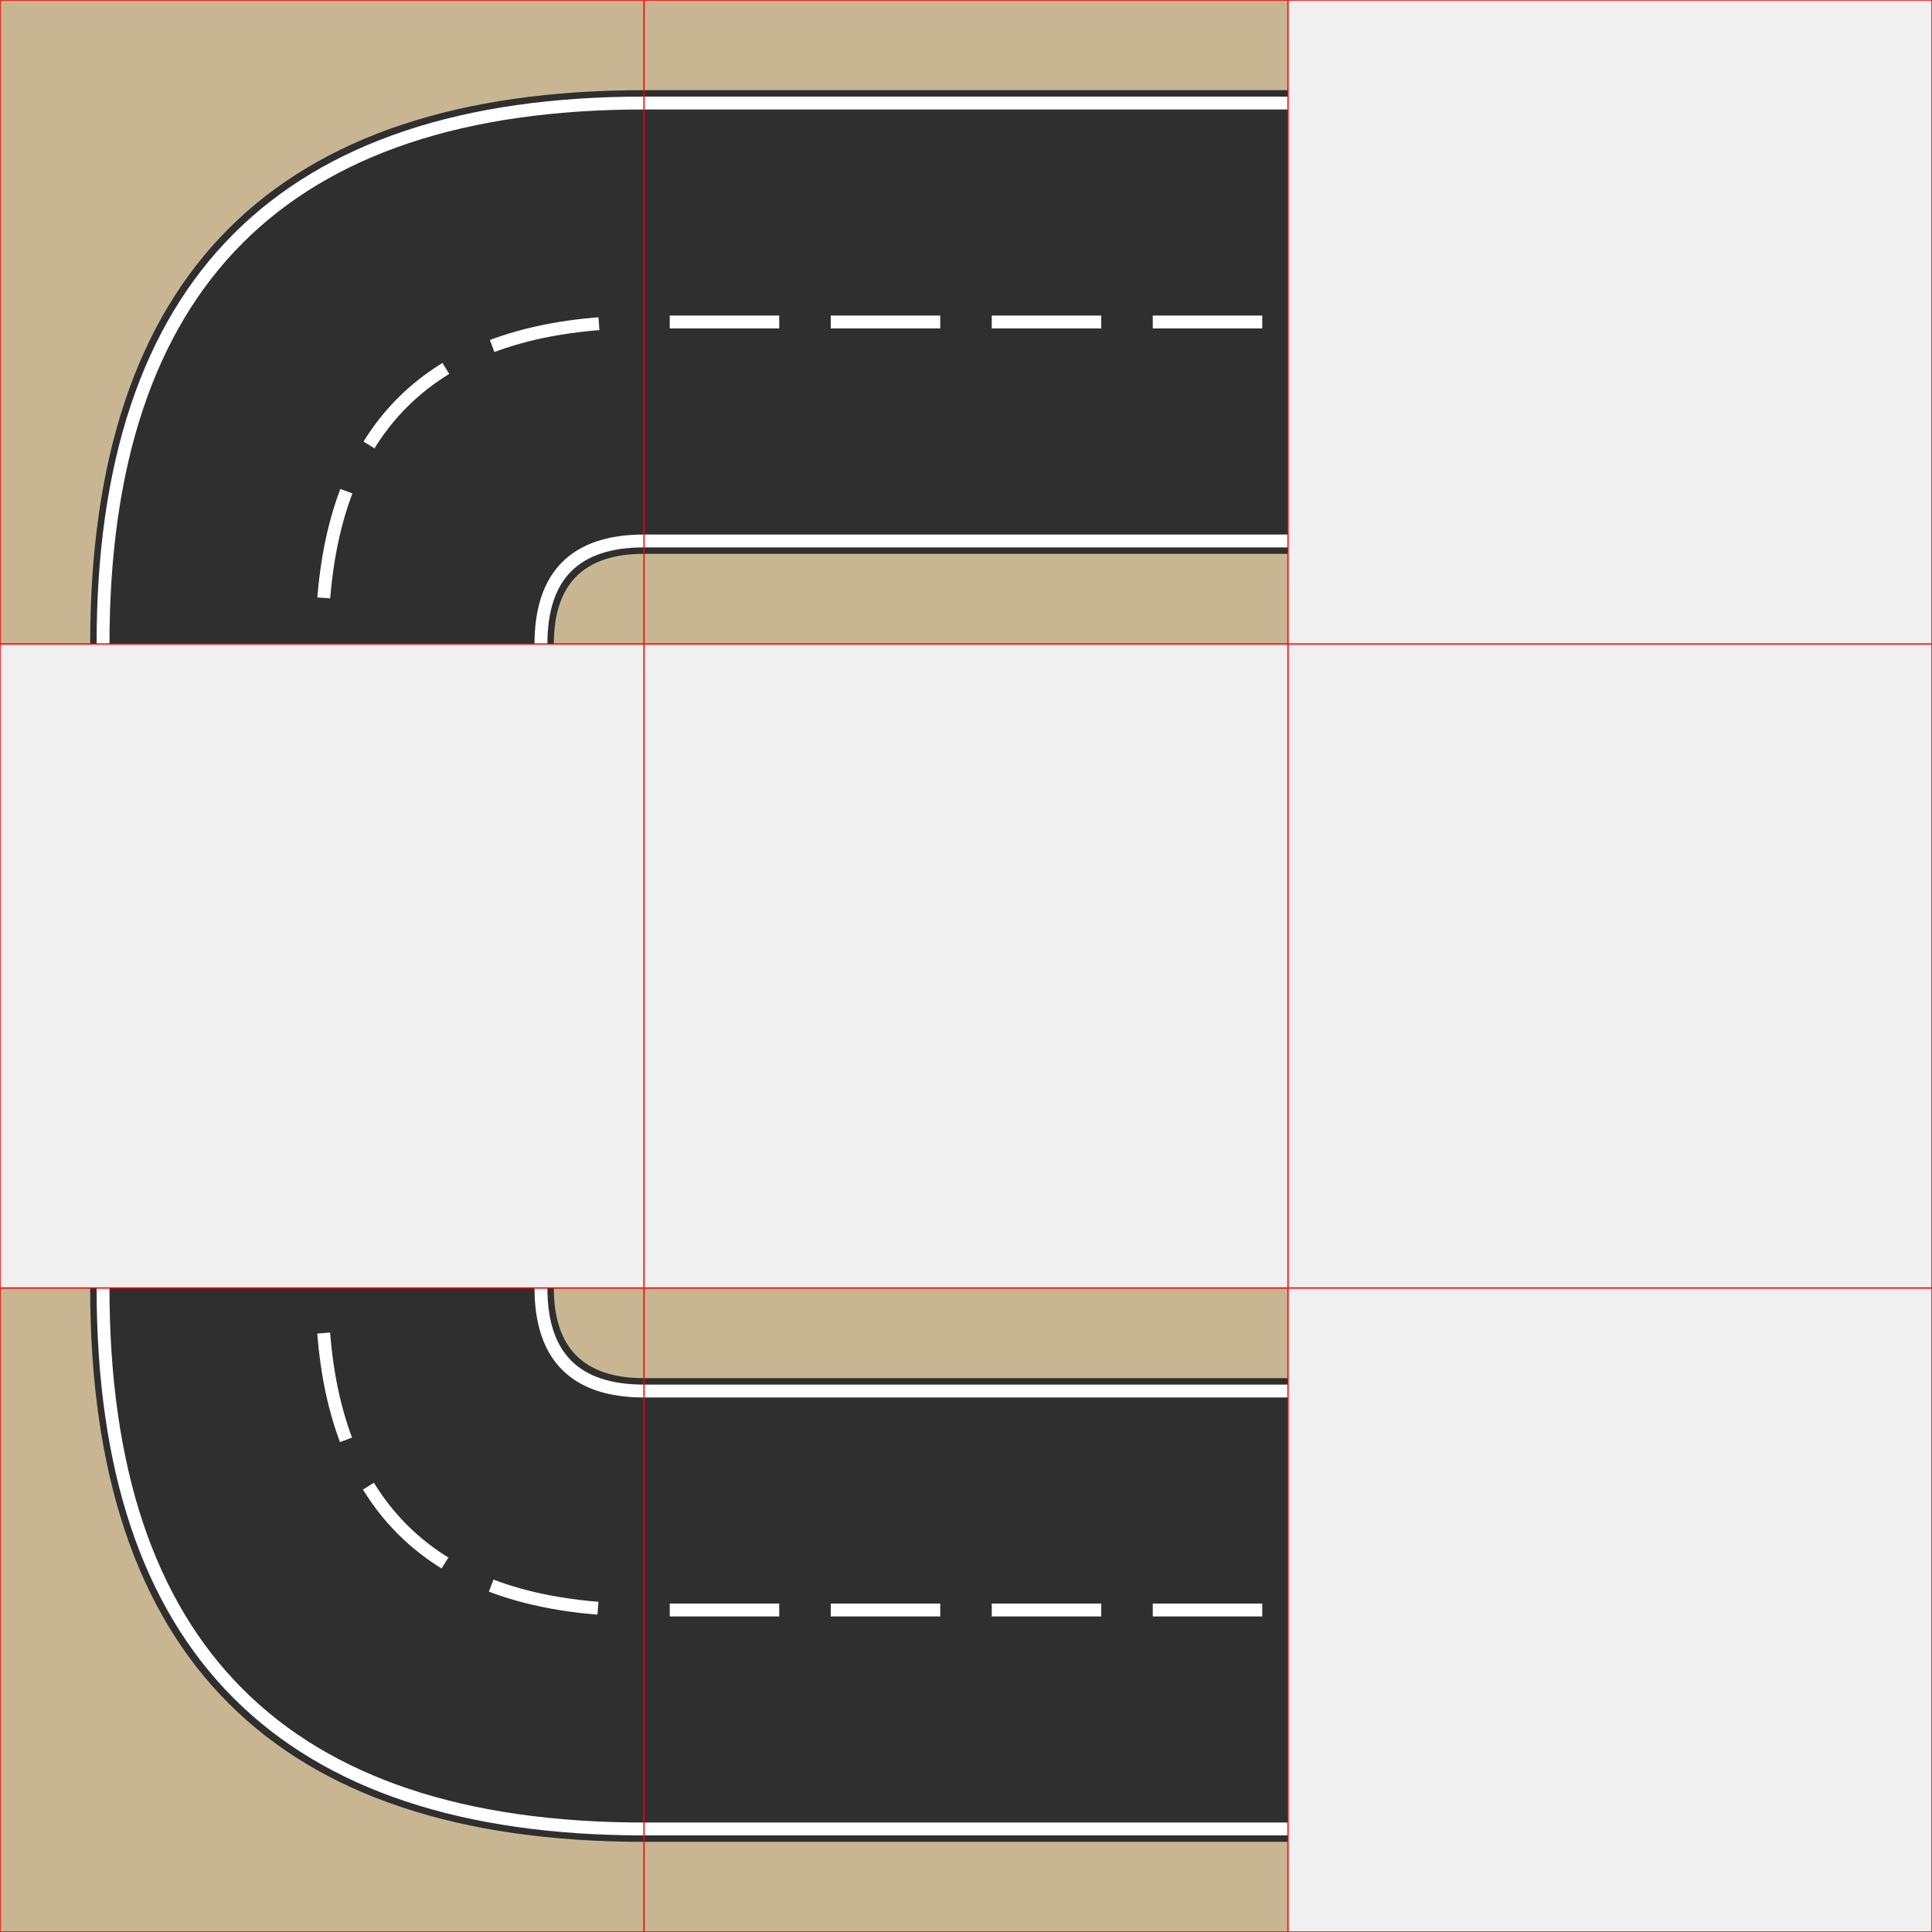
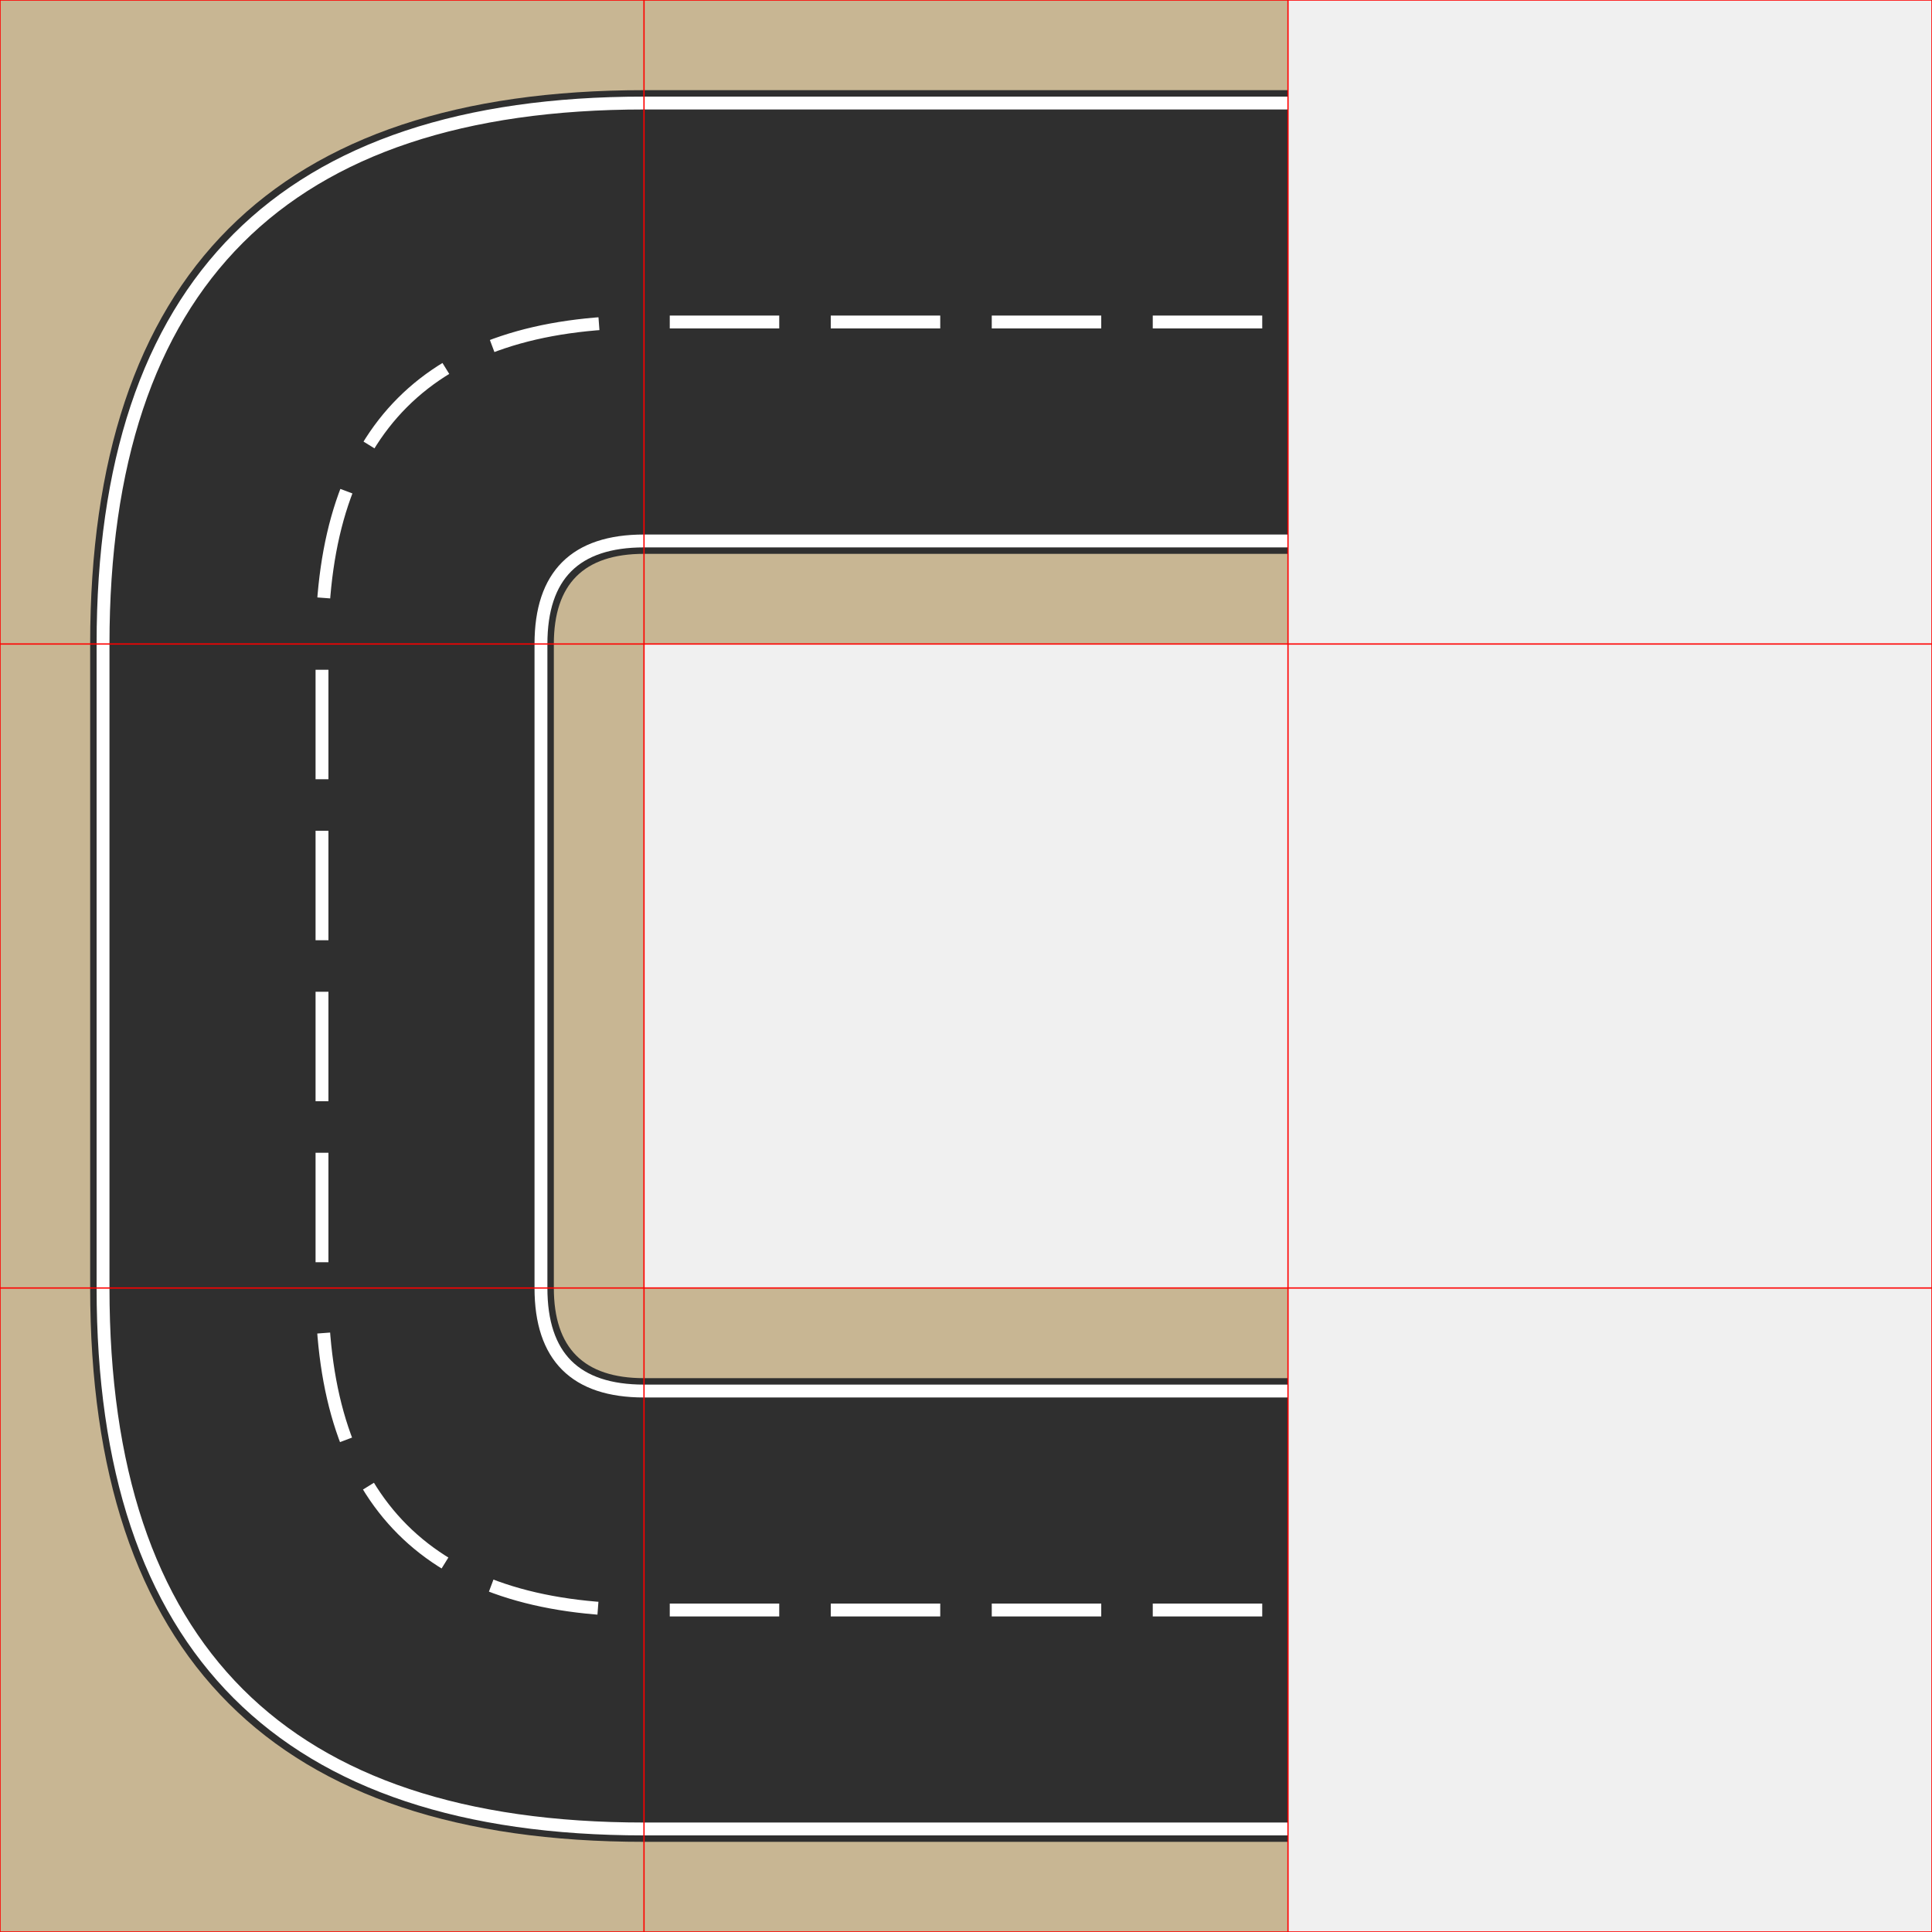
<svg xmlns="http://www.w3.org/2000/svg" width="1500" height="1500" viewBox="0 0 1500 1500">
  <symbol id="gerade-waagerecht" viewBox="0 0 500 500">
    <rect x="0" y="0" width="500" height="500" fill="#c8b693" />
    <rect x="0" y="70" width="500" height="360" fill="#2f2f2f" />
    <line x1="0" y1="80" x2="500" y2="80" stroke="white" stroke-width="10" />
    <line x1="0" y1="420" x2="500" y2="420" stroke="white" stroke-width="10" />
    <line x1="20" y1="250" x2="105" y2="250" stroke="white" stroke-width="10" />
    <line x1="145" y1="250" x2="230" y2="250" stroke="white" stroke-width="10" />
    <line x1="270" y1="250" x2="355" y2="250" stroke="white" stroke-width="10" />
    <line x1="395" y1="250" x2="480" y2="250" stroke="white" stroke-width="10" />
  </symbol>
  <symbol id="kurve-west-nord" viewBox="0 0 500 500">
    <rect x="0" y="0" width="500" height="500" fill="#c8b693" />
    <path d="M70,0        Q70,430 500,430        L500,70        Q430,70 430,0" fill="#2f2f2f" />
    <path d="M80 0 Q80 420, 500 420" stroke="white" fill="none" stroke-width="10" />
    <path d="M420 0 Q420 80, 500 80" stroke="white" fill="none" stroke-width="10" />
    <path d="M250 0 Q250 250, 500 250" stroke="white" stroke-width="10" fill="none" stroke-dasharray="85,40" stroke-dashoffset="-35" />
  </symbol>
  <use href="#gerade-waagerecht" x="500" y="0" width="500" height="500" />
  <use href="#gerade-waagerecht" x="500" y="1000" width="500" height="500" />
-   <use href="#gerade-waagerecht" x="0" y="500" width="500" height="500" transform="rotate(90, 250, 250)" />
+   <use href="#gerade-waagerecht" x="0" y="500" width="500" height="500" transform="rotate(90, 250, 750)" />
  <use href="#kurve-west-nord" x="0" y="1000" width="500" height="500" />
  <use href="#kurve-west-nord" x="0" y="0" width="500" height="500" transform="rotate(90, 250, 250)" />
  <line x1="0" y1="0" x2="0" y2="1500" stroke="red" stroke-width="1" />
  <line x1="500" y1="0" x2="500" y2="1500" stroke="red" stroke-width="1" />
  <line x1="1000" y1="0" x2="1000" y2="1500" stroke="red" stroke-width="1" />
  <line x1="1500" y1="0" x2="1500" y2="1500" stroke="red" stroke-width="1" />
  <line x1="0" y1="0" x2="1500" y2="0" stroke="red" stroke-width="1" />
  <line x1="0" y1="500" x2="1500" y2="500" stroke="red" stroke-width="1" />
  <line x1="0" y1="1000" x2="1500" y2="1000" stroke="red" stroke-width="1" />
  <line x1="0" y1="1500" x2="1500" y2="1500" stroke="red" stroke-width="1" />
</svg>
